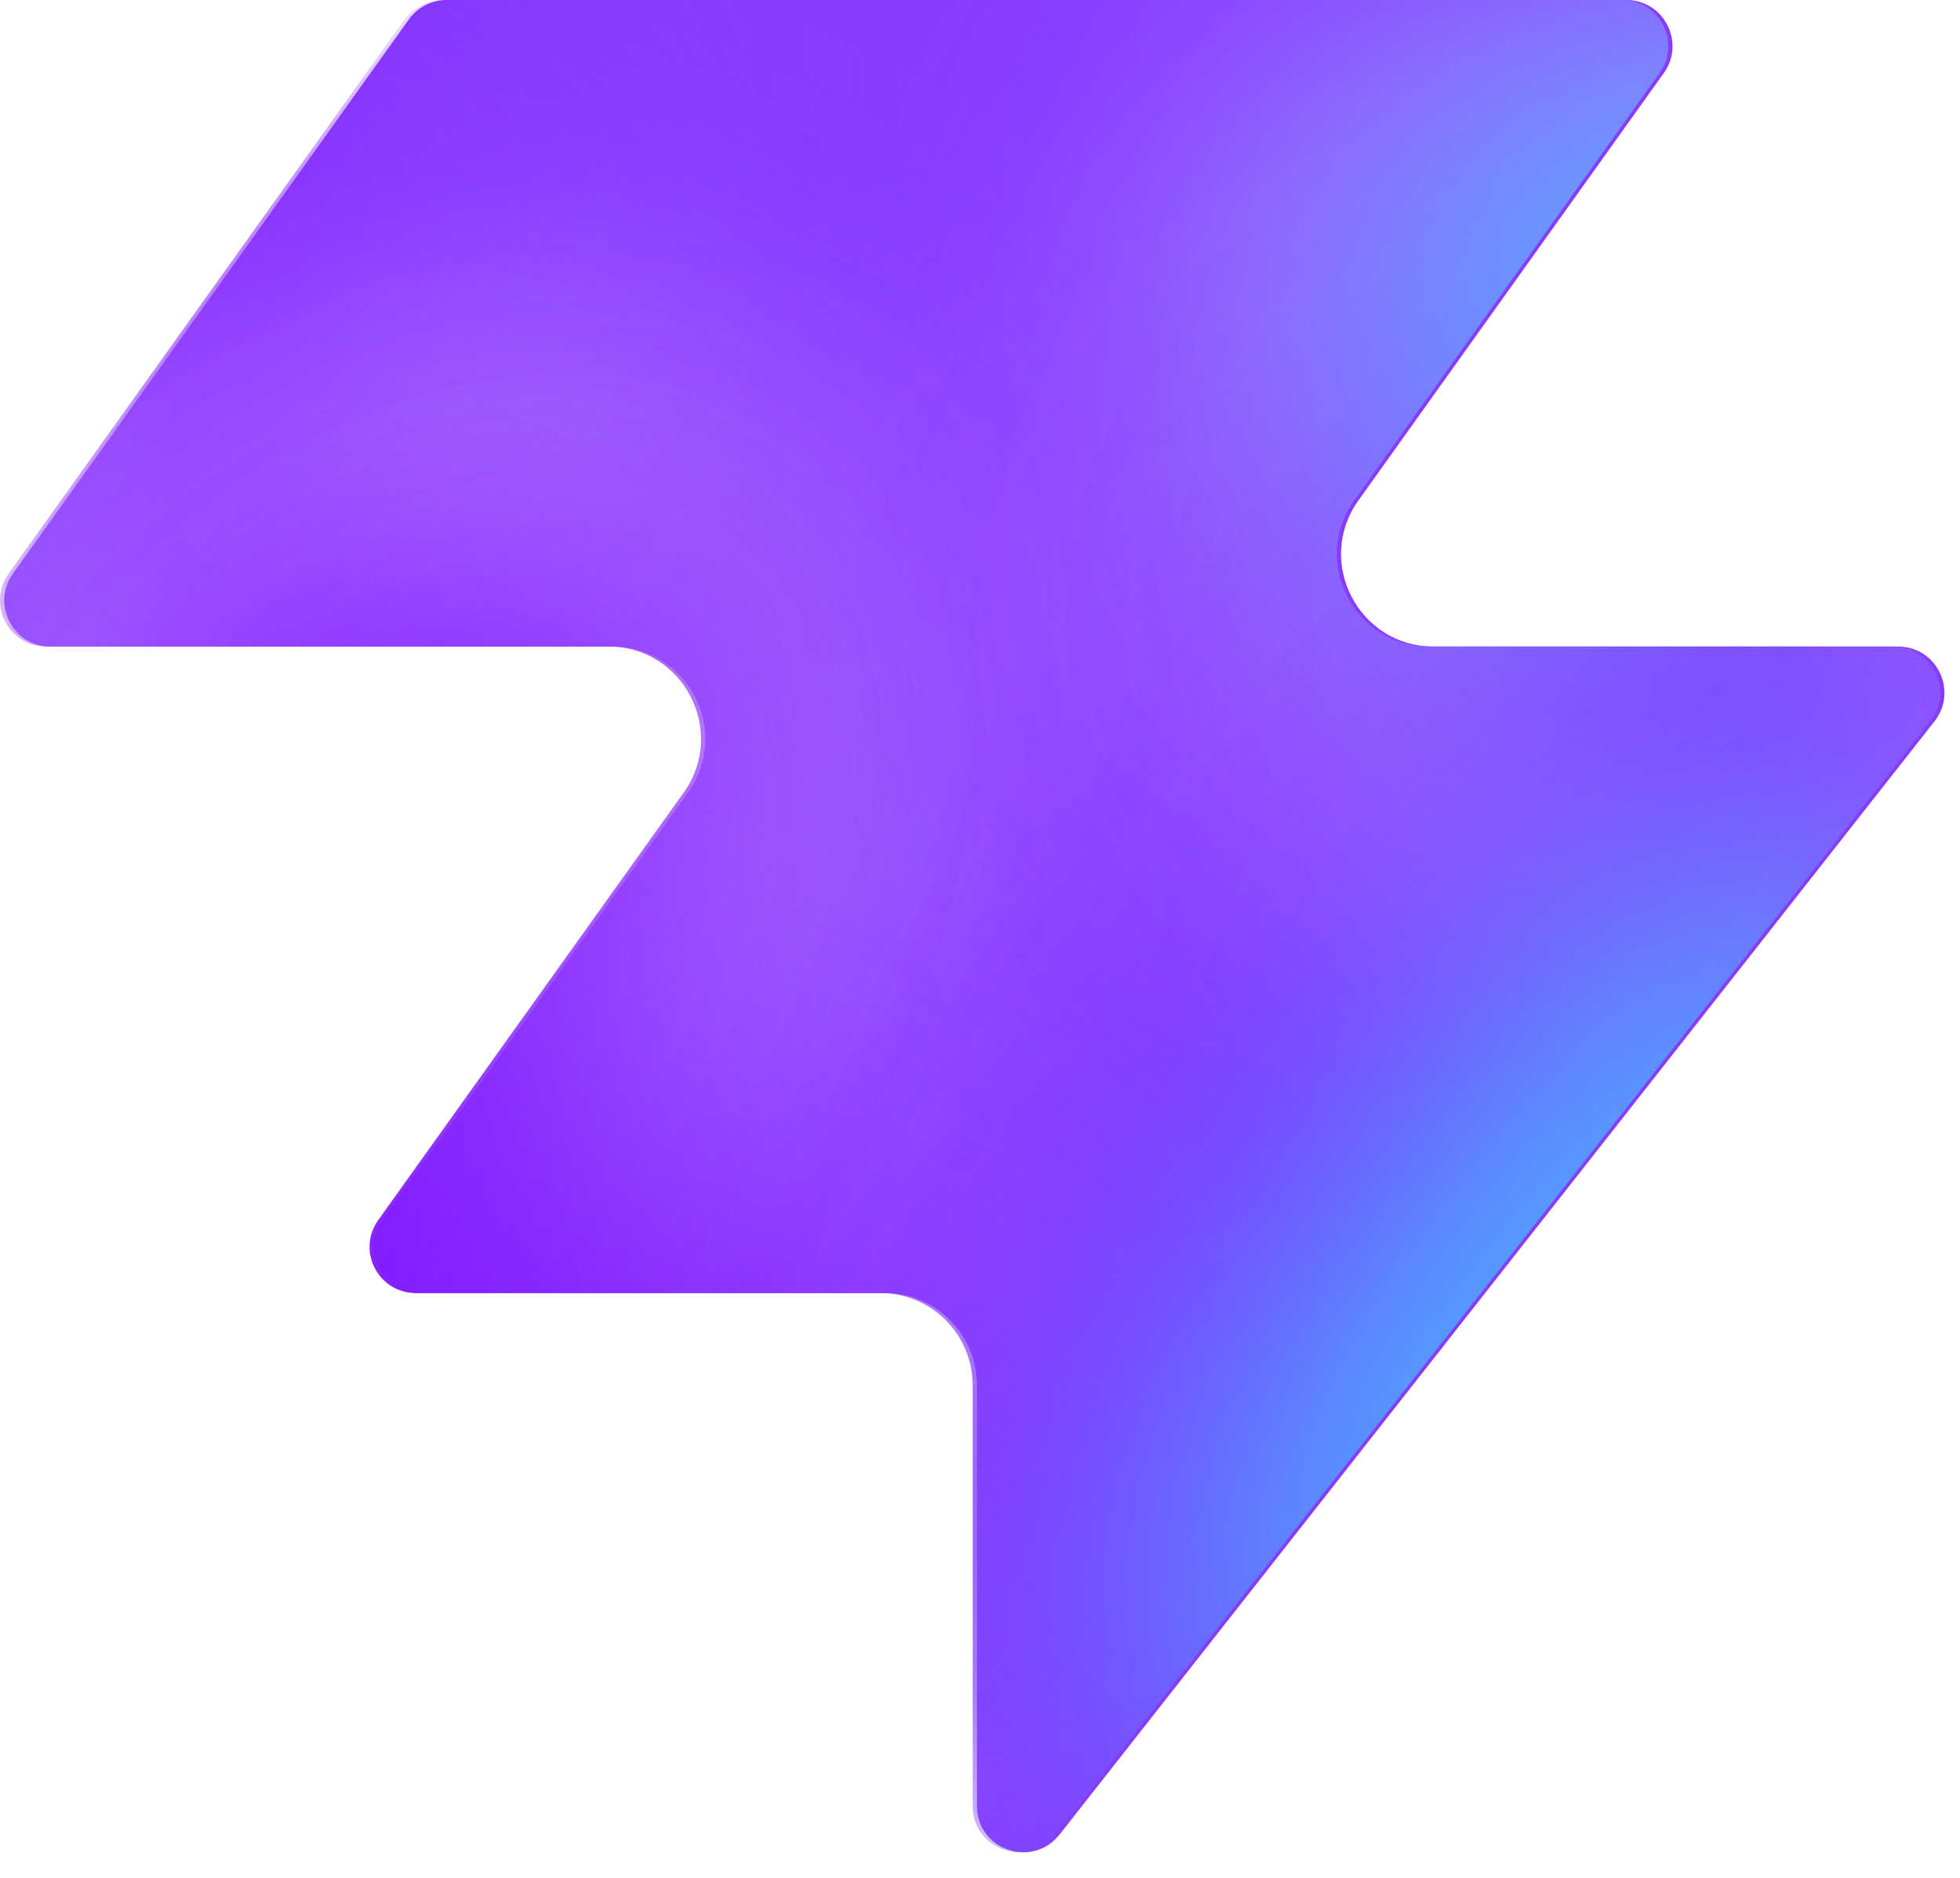
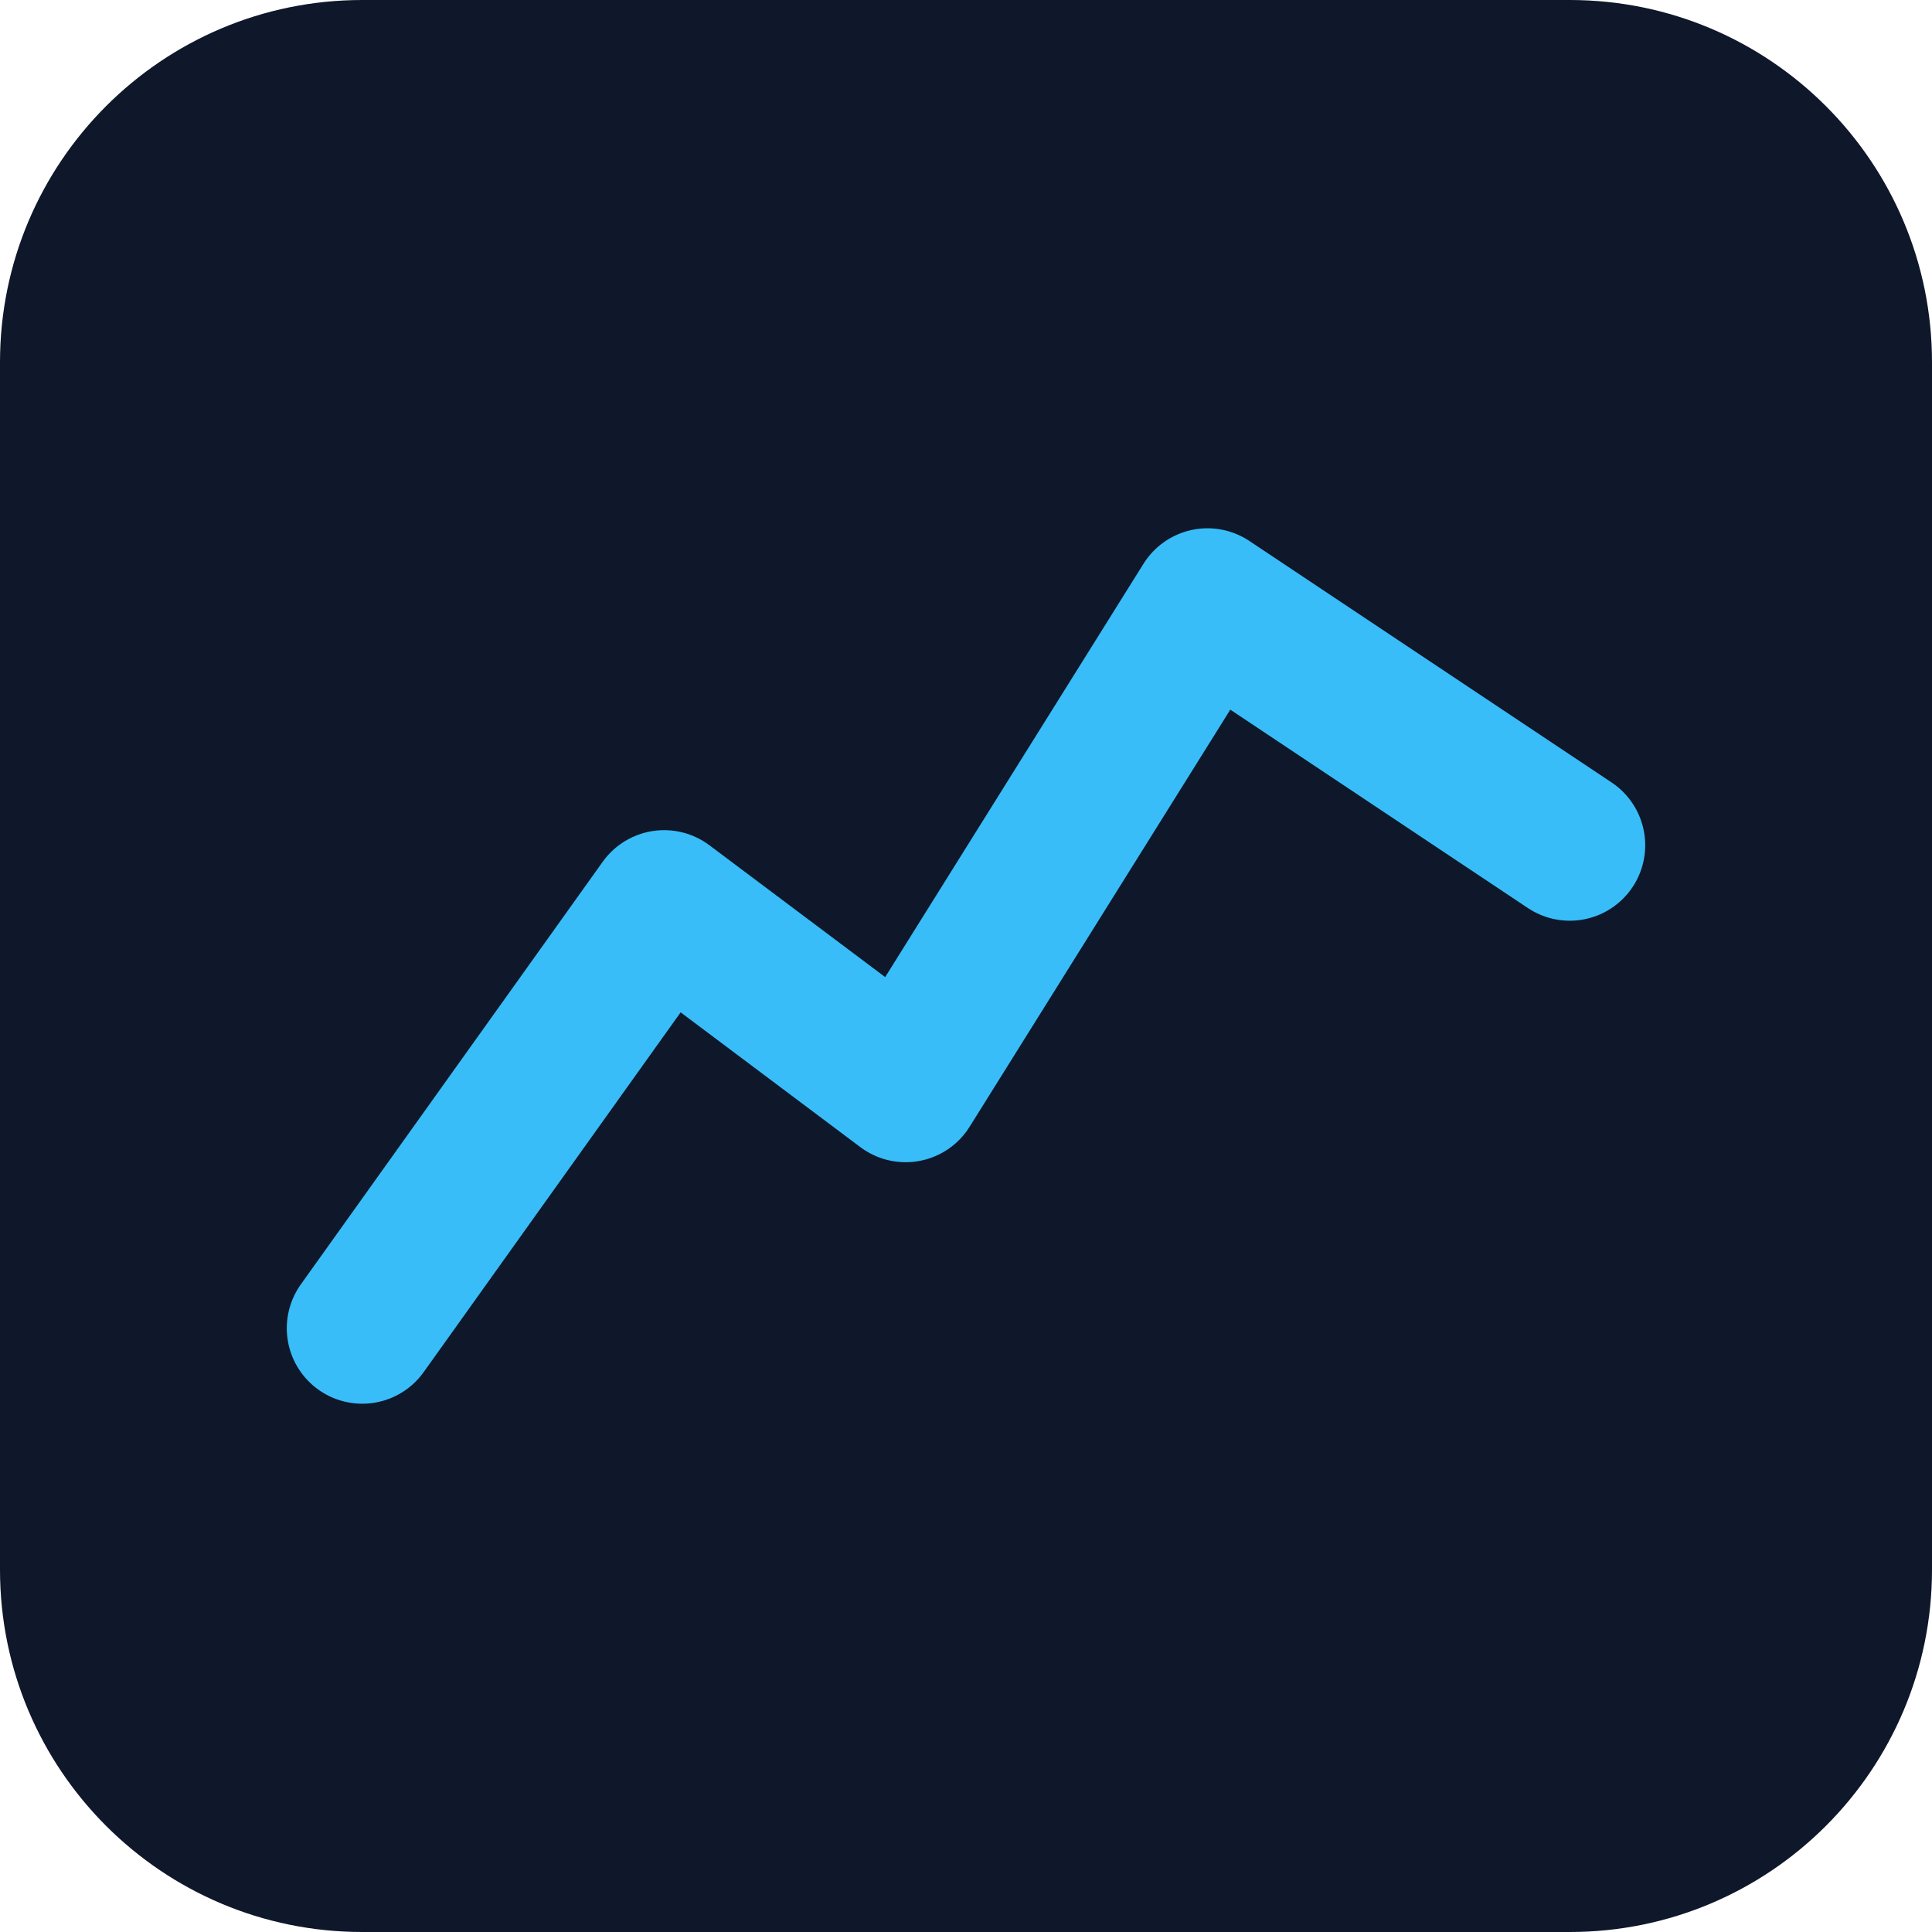
- <svg xmlns="http://www.w3.org/2000/svg" width="48" height="46" fill="none" viewBox="0 0 48 46">
-   <path fill="#863bff" d="M25.946 44.938c-.664.845-2.021.375-2.021-.698V33.937a2.26 2.26 0 0 0-2.262-2.262H10.287c-.92 0-1.456-1.04-.92-1.788l7.48-10.471c1.07-1.497 0-3.578-1.842-3.578H1.237c-.92 0-1.456-1.04-.92-1.788L10.013.474c.214-.297.556-.474.92-.474h28.894c.92 0 1.456 1.04.92 1.788l-7.48 10.471c-1.07 1.498 0 3.579 1.842 3.579h11.377c.943 0 1.473 1.088.89 1.83L25.947 44.94z" style="fill:#863bff;fill:color(display-p3 .525 .23 1);fill-opacity:1" />
-   <mask id="a" width="48" height="46" x="0" y="0" maskUnits="userSpaceOnUse" style="mask-type:alpha">
-     <path fill="#000" d="M25.842 44.938c-.664.844-2.021.375-2.021-.698V33.937a2.26 2.26 0 0 0-2.262-2.262H10.183c-.92 0-1.456-1.04-.92-1.788l7.48-10.471c1.07-1.498 0-3.579-1.842-3.579H1.133c-.92 0-1.456-1.04-.92-1.787L9.91.473c.214-.297.556-.474.92-.474h28.894c.92 0 1.456 1.04.92 1.788l-7.48 10.471c-1.07 1.498 0 3.578 1.842 3.578h11.377c.943 0 1.473 1.088.89 1.832L25.843 44.94z" style="fill:#000;fill-opacity:1" />
-   </mask>
-   <g mask="url(#a)">
-     <g filter="url(#b)">
-       <ellipse cx="5.508" cy="14.704" fill="#ede6ff" rx="5.508" ry="14.704" style="fill:#ede6ff;fill:color(display-p3 .927 .903 1);fill-opacity:1" transform="matrix(.00324 1 1 -.00324 -4.47 31.516)" />
-     </g>
-     <g filter="url(#c)">
-       <ellipse cx="10.399" cy="29.851" fill="#ede6ff" rx="10.399" ry="29.851" style="fill:#ede6ff;fill:color(display-p3 .927 .903 1);fill-opacity:1" transform="matrix(.00324 1 1 -.00324 -39.328 7.883)" />
-     </g>
-     <g filter="url(#d)">
-       <ellipse cx="5.508" cy="30.487" fill="#7e14ff" rx="5.508" ry="30.487" style="fill:#7e14ff;fill:color(display-p3 .492 .077 1);fill-opacity:1" transform="rotate(89.814 -25.913 -14.639)scale(1 -1)" />
-     </g>
-     <g filter="url(#e)">
-       <ellipse cx="5.508" cy="30.599" fill="#7e14ff" rx="5.508" ry="30.599" style="fill:#7e14ff;fill:color(display-p3 .492 .077 1);fill-opacity:1" transform="rotate(89.814 -32.644 -3.334)scale(1 -1)" />
-     </g>
-     <g filter="url(#f)">
-       <ellipse cx="5.508" cy="30.599" fill="#7e14ff" rx="5.508" ry="30.599" style="fill:#7e14ff;fill:color(display-p3 .492 .077 1);fill-opacity:1" transform="matrix(.00324 1 1 -.00324 -34.34 30.47)" />
-     </g>
-     <g filter="url(#g)">
-       <ellipse cx="14.072" cy="22.078" fill="#ede6ff" rx="14.072" ry="22.078" style="fill:#ede6ff;fill:color(display-p3 .927 .903 1);fill-opacity:1" transform="rotate(93.35 24.506 48.493)scale(-1 1)" />
-     </g>
-     <g filter="url(#h)">
-       <ellipse cx="3.47" cy="21.501" fill="#7e14ff" rx="3.47" ry="21.501" style="fill:#7e14ff;fill:color(display-p3 .492 .077 1);fill-opacity:1" transform="rotate(89.009 28.708 47.59)scale(-1 1)" />
-     </g>
-     <g filter="url(#i)">
-       <ellipse cx="3.47" cy="21.501" fill="#7e14ff" rx="3.47" ry="21.501" style="fill:#7e14ff;fill:color(display-p3 .492 .077 1);fill-opacity:1" transform="rotate(89.009 28.708 47.59)scale(-1 1)" />
-     </g>
-     <g filter="url(#j)">
-       <ellipse cx=".387" cy="8.972" fill="#7e14ff" rx="4.407" ry="29.108" style="fill:#7e14ff;fill:color(display-p3 .492 .077 1);fill-opacity:1" transform="rotate(39.51 .387 8.972)" />
-     </g>
-     <g filter="url(#k)">
-       <ellipse cx="47.523" cy="-6.092" fill="#7e14ff" rx="4.407" ry="29.108" style="fill:#7e14ff;fill:color(display-p3 .492 .077 1);fill-opacity:1" transform="rotate(37.892 47.523 -6.092)" />
-     </g>
-     <g filter="url(#l)">
-       <ellipse cx="41.412" cy="6.333" fill="#47bfff" rx="5.971" ry="9.665" style="fill:#47bfff;fill:color(display-p3 .28 .748 1);fill-opacity:1" transform="rotate(37.892 41.412 6.333)" />
-     </g>
-     <g filter="url(#m)">
-       <ellipse cx="-1.879" cy="38.332" fill="#7e14ff" rx="4.407" ry="29.108" style="fill:#7e14ff;fill:color(display-p3 .492 .077 1);fill-opacity:1" transform="rotate(37.892 -1.88 38.332)" />
-     </g>
-     <g filter="url(#n)">
-       <ellipse cx="-1.879" cy="38.332" fill="#7e14ff" rx="4.407" ry="29.108" style="fill:#7e14ff;fill:color(display-p3 .492 .077 1);fill-opacity:1" transform="rotate(37.892 -1.88 38.332)" />
-     </g>
-     <g filter="url(#o)">
-       <ellipse cx="35.651" cy="29.907" fill="#7e14ff" rx="4.407" ry="29.108" style="fill:#7e14ff;fill:color(display-p3 .492 .077 1);fill-opacity:1" transform="rotate(37.892 35.651 29.907)" />
-     </g>
-     <g filter="url(#p)">
-       <ellipse cx="38.418" cy="32.4" fill="#47bfff" rx="5.971" ry="15.297" style="fill:#47bfff;fill:color(display-p3 .28 .748 1);fill-opacity:1" transform="rotate(37.892 38.418 32.4)" />
-     </g>
-   </g>
-   <defs>
-     <filter id="b" width="60.045" height="41.654" x="-19.77" y="16.149" color-interpolation-filters="sRGB" filterUnits="userSpaceOnUse">
-       <feFlood flood-opacity="0" result="BackgroundImageFix" />
-       <feBlend in="SourceGraphic" in2="BackgroundImageFix" result="shape" />
-       <feGaussianBlur result="effect1_foregroundBlur_2002_17158" stdDeviation="7.659" />
-     </filter>
-     <filter id="c" width="90.34" height="51.437" x="-54.613" y="-7.533" color-interpolation-filters="sRGB" filterUnits="userSpaceOnUse">
-       <feFlood flood-opacity="0" result="BackgroundImageFix" />
-       <feBlend in="SourceGraphic" in2="BackgroundImageFix" result="shape" />
-       <feGaussianBlur result="effect1_foregroundBlur_2002_17158" stdDeviation="7.659" />
-     </filter>
-     <filter id="d" width="79.355" height="29.4" x="-49.64" y="2.03" color-interpolation-filters="sRGB" filterUnits="userSpaceOnUse">
-       <feFlood flood-opacity="0" result="BackgroundImageFix" />
-       <feBlend in="SourceGraphic" in2="BackgroundImageFix" result="shape" />
-       <feGaussianBlur result="effect1_foregroundBlur_2002_17158" stdDeviation="4.596" />
-     </filter>
-     <filter id="e" width="79.579" height="29.4" x="-45.045" y="20.029" color-interpolation-filters="sRGB" filterUnits="userSpaceOnUse">
-       <feFlood flood-opacity="0" result="BackgroundImageFix" />
-       <feBlend in="SourceGraphic" in2="BackgroundImageFix" result="shape" />
-       <feGaussianBlur result="effect1_foregroundBlur_2002_17158" stdDeviation="4.596" />
-     </filter>
-     <filter id="f" width="79.579" height="29.4" x="-43.513" y="21.178" color-interpolation-filters="sRGB" filterUnits="userSpaceOnUse">
-       <feFlood flood-opacity="0" result="BackgroundImageFix" />
-       <feBlend in="SourceGraphic" in2="BackgroundImageFix" result="shape" />
-       <feGaussianBlur result="effect1_foregroundBlur_2002_17158" stdDeviation="4.596" />
-     </filter>
-     <filter id="g" width="74.749" height="58.852" x="15.756" y="-17.901" color-interpolation-filters="sRGB" filterUnits="userSpaceOnUse">
-       <feFlood flood-opacity="0" result="BackgroundImageFix" />
-       <feBlend in="SourceGraphic" in2="BackgroundImageFix" result="shape" />
-       <feGaussianBlur result="effect1_foregroundBlur_2002_17158" stdDeviation="7.659" />
-     </filter>
-     <filter id="h" width="61.377" height="25.362" x="23.548" y="2.284" color-interpolation-filters="sRGB" filterUnits="userSpaceOnUse">
-       <feFlood flood-opacity="0" result="BackgroundImageFix" />
-       <feBlend in="SourceGraphic" in2="BackgroundImageFix" result="shape" />
-       <feGaussianBlur result="effect1_foregroundBlur_2002_17158" stdDeviation="4.596" />
-     </filter>
-     <filter id="i" width="61.377" height="25.362" x="23.548" y="2.284" color-interpolation-filters="sRGB" filterUnits="userSpaceOnUse">
-       <feFlood flood-opacity="0" result="BackgroundImageFix" />
-       <feBlend in="SourceGraphic" in2="BackgroundImageFix" result="shape" />
-       <feGaussianBlur result="effect1_foregroundBlur_2002_17158" stdDeviation="4.596" />
-     </filter>
-     <filter id="j" width="56.045" height="63.649" x="-27.636" y="-22.853" color-interpolation-filters="sRGB" filterUnits="userSpaceOnUse">
-       <feFlood flood-opacity="0" result="BackgroundImageFix" />
-       <feBlend in="SourceGraphic" in2="BackgroundImageFix" result="shape" />
-       <feGaussianBlur result="effect1_foregroundBlur_2002_17158" stdDeviation="4.596" />
-     </filter>
-     <filter id="k" width="54.814" height="64.646" x="20.116" y="-38.415" color-interpolation-filters="sRGB" filterUnits="userSpaceOnUse">
-       <feFlood flood-opacity="0" result="BackgroundImageFix" />
-       <feBlend in="SourceGraphic" in2="BackgroundImageFix" result="shape" />
-       <feGaussianBlur result="effect1_foregroundBlur_2002_17158" stdDeviation="4.596" />
-     </filter>
-     <filter id="l" width="33.541" height="35.313" x="24.641" y="-11.323" color-interpolation-filters="sRGB" filterUnits="userSpaceOnUse">
-       <feFlood flood-opacity="0" result="BackgroundImageFix" />
-       <feBlend in="SourceGraphic" in2="BackgroundImageFix" result="shape" />
-       <feGaussianBlur result="effect1_foregroundBlur_2002_17158" stdDeviation="4.596" />
-     </filter>
-     <filter id="m" width="54.814" height="64.646" x="-29.286" y="6.009" color-interpolation-filters="sRGB" filterUnits="userSpaceOnUse">
-       <feFlood flood-opacity="0" result="BackgroundImageFix" />
-       <feBlend in="SourceGraphic" in2="BackgroundImageFix" result="shape" />
-       <feGaussianBlur result="effect1_foregroundBlur_2002_17158" stdDeviation="4.596" />
-     </filter>
-     <filter id="n" width="54.814" height="64.646" x="-29.286" y="6.009" color-interpolation-filters="sRGB" filterUnits="userSpaceOnUse">
-       <feFlood flood-opacity="0" result="BackgroundImageFix" />
-       <feBlend in="SourceGraphic" in2="BackgroundImageFix" result="shape" />
-       <feGaussianBlur result="effect1_foregroundBlur_2002_17158" stdDeviation="4.596" />
-     </filter>
-     <filter id="o" width="54.814" height="64.646" x="8.244" y="-2.416" color-interpolation-filters="sRGB" filterUnits="userSpaceOnUse">
-       <feFlood flood-opacity="0" result="BackgroundImageFix" />
-       <feBlend in="SourceGraphic" in2="BackgroundImageFix" result="shape" />
-       <feGaussianBlur result="effect1_foregroundBlur_2002_17158" stdDeviation="4.596" />
-     </filter>
-     <filter id="p" width="39.409" height="43.623" x="18.713" y="10.588" color-interpolation-filters="sRGB" filterUnits="userSpaceOnUse">
-       <feFlood flood-opacity="0" result="BackgroundImageFix" />
-       <feBlend in="SourceGraphic" in2="BackgroundImageFix" result="shape" />
-       <feGaussianBlur result="effect1_foregroundBlur_2002_17158" stdDeviation="4.596" />
-     </filter>
-   </defs>
+ <svg xmlns="http://www.w3.org/2000/svg" viewBox="0 0 32 32" fill="none">
+   <rect width="32" height="32" rx="6" fill="#0f172a" />
+   <path d="M6 22 L11 15 L15 18 L20 10 L26 14" stroke="#38bdf8" stroke-width="2.5" stroke-linecap="round" stroke-linejoin="round" fill="none" />
</svg>
